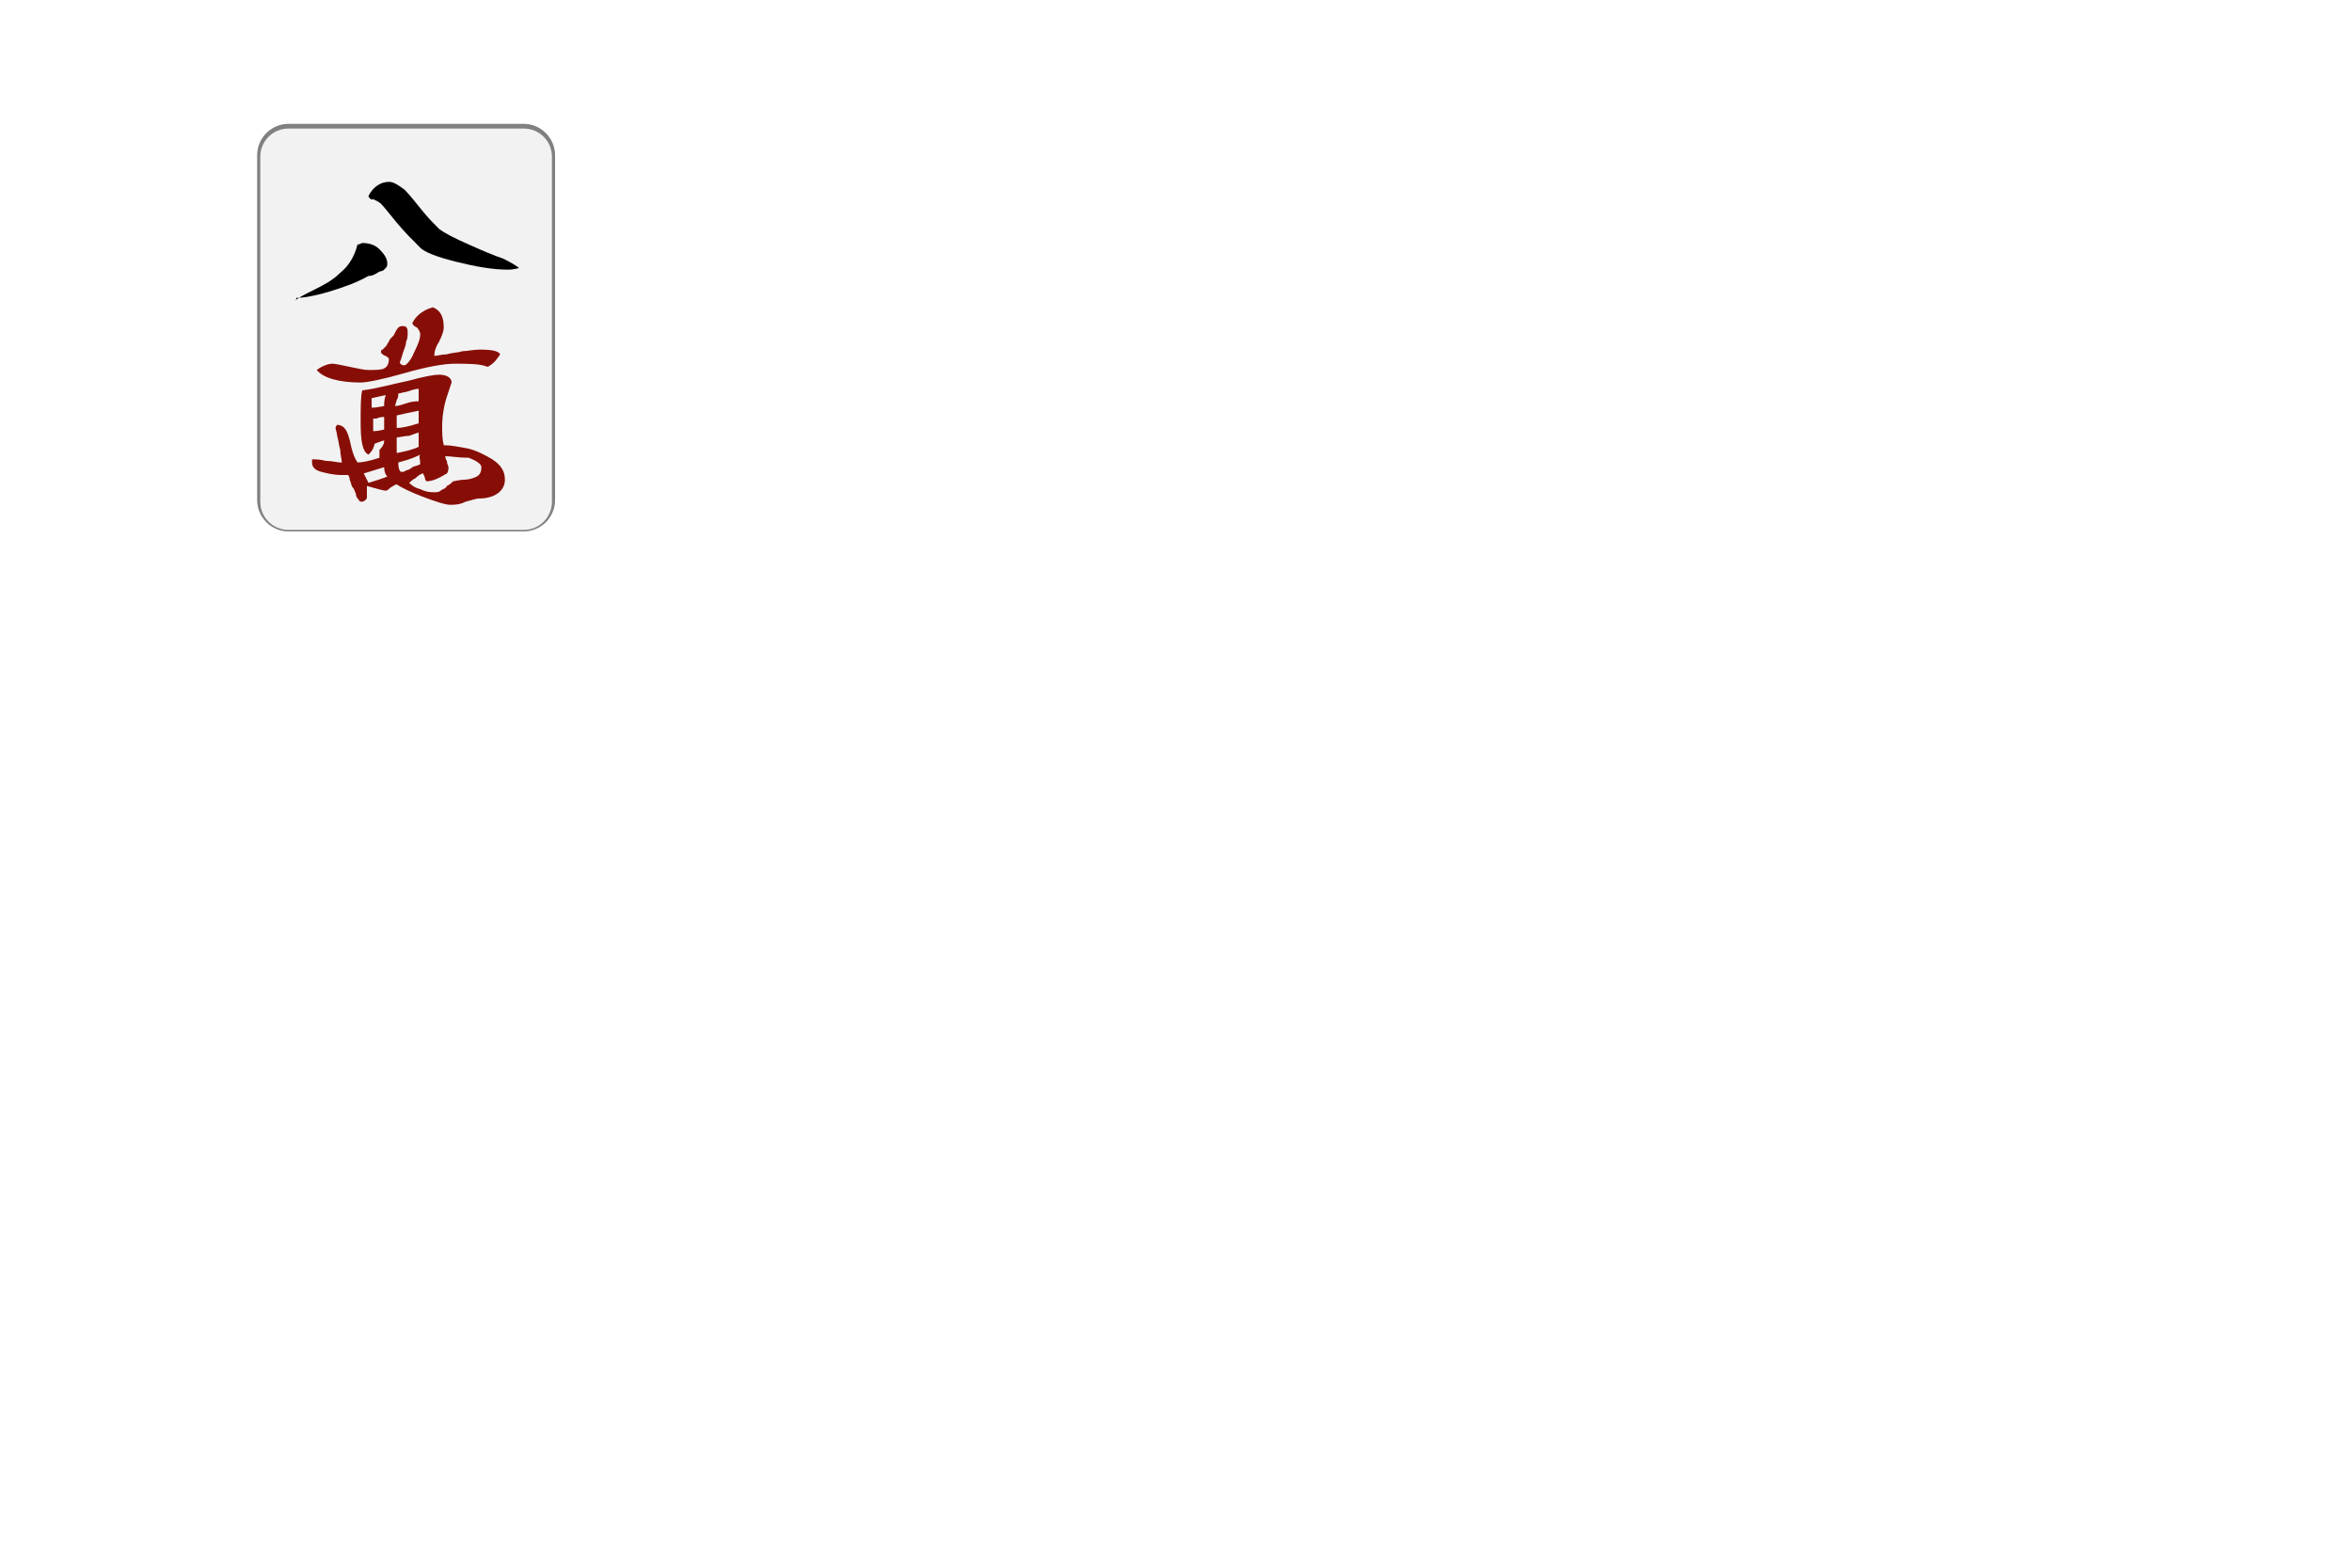
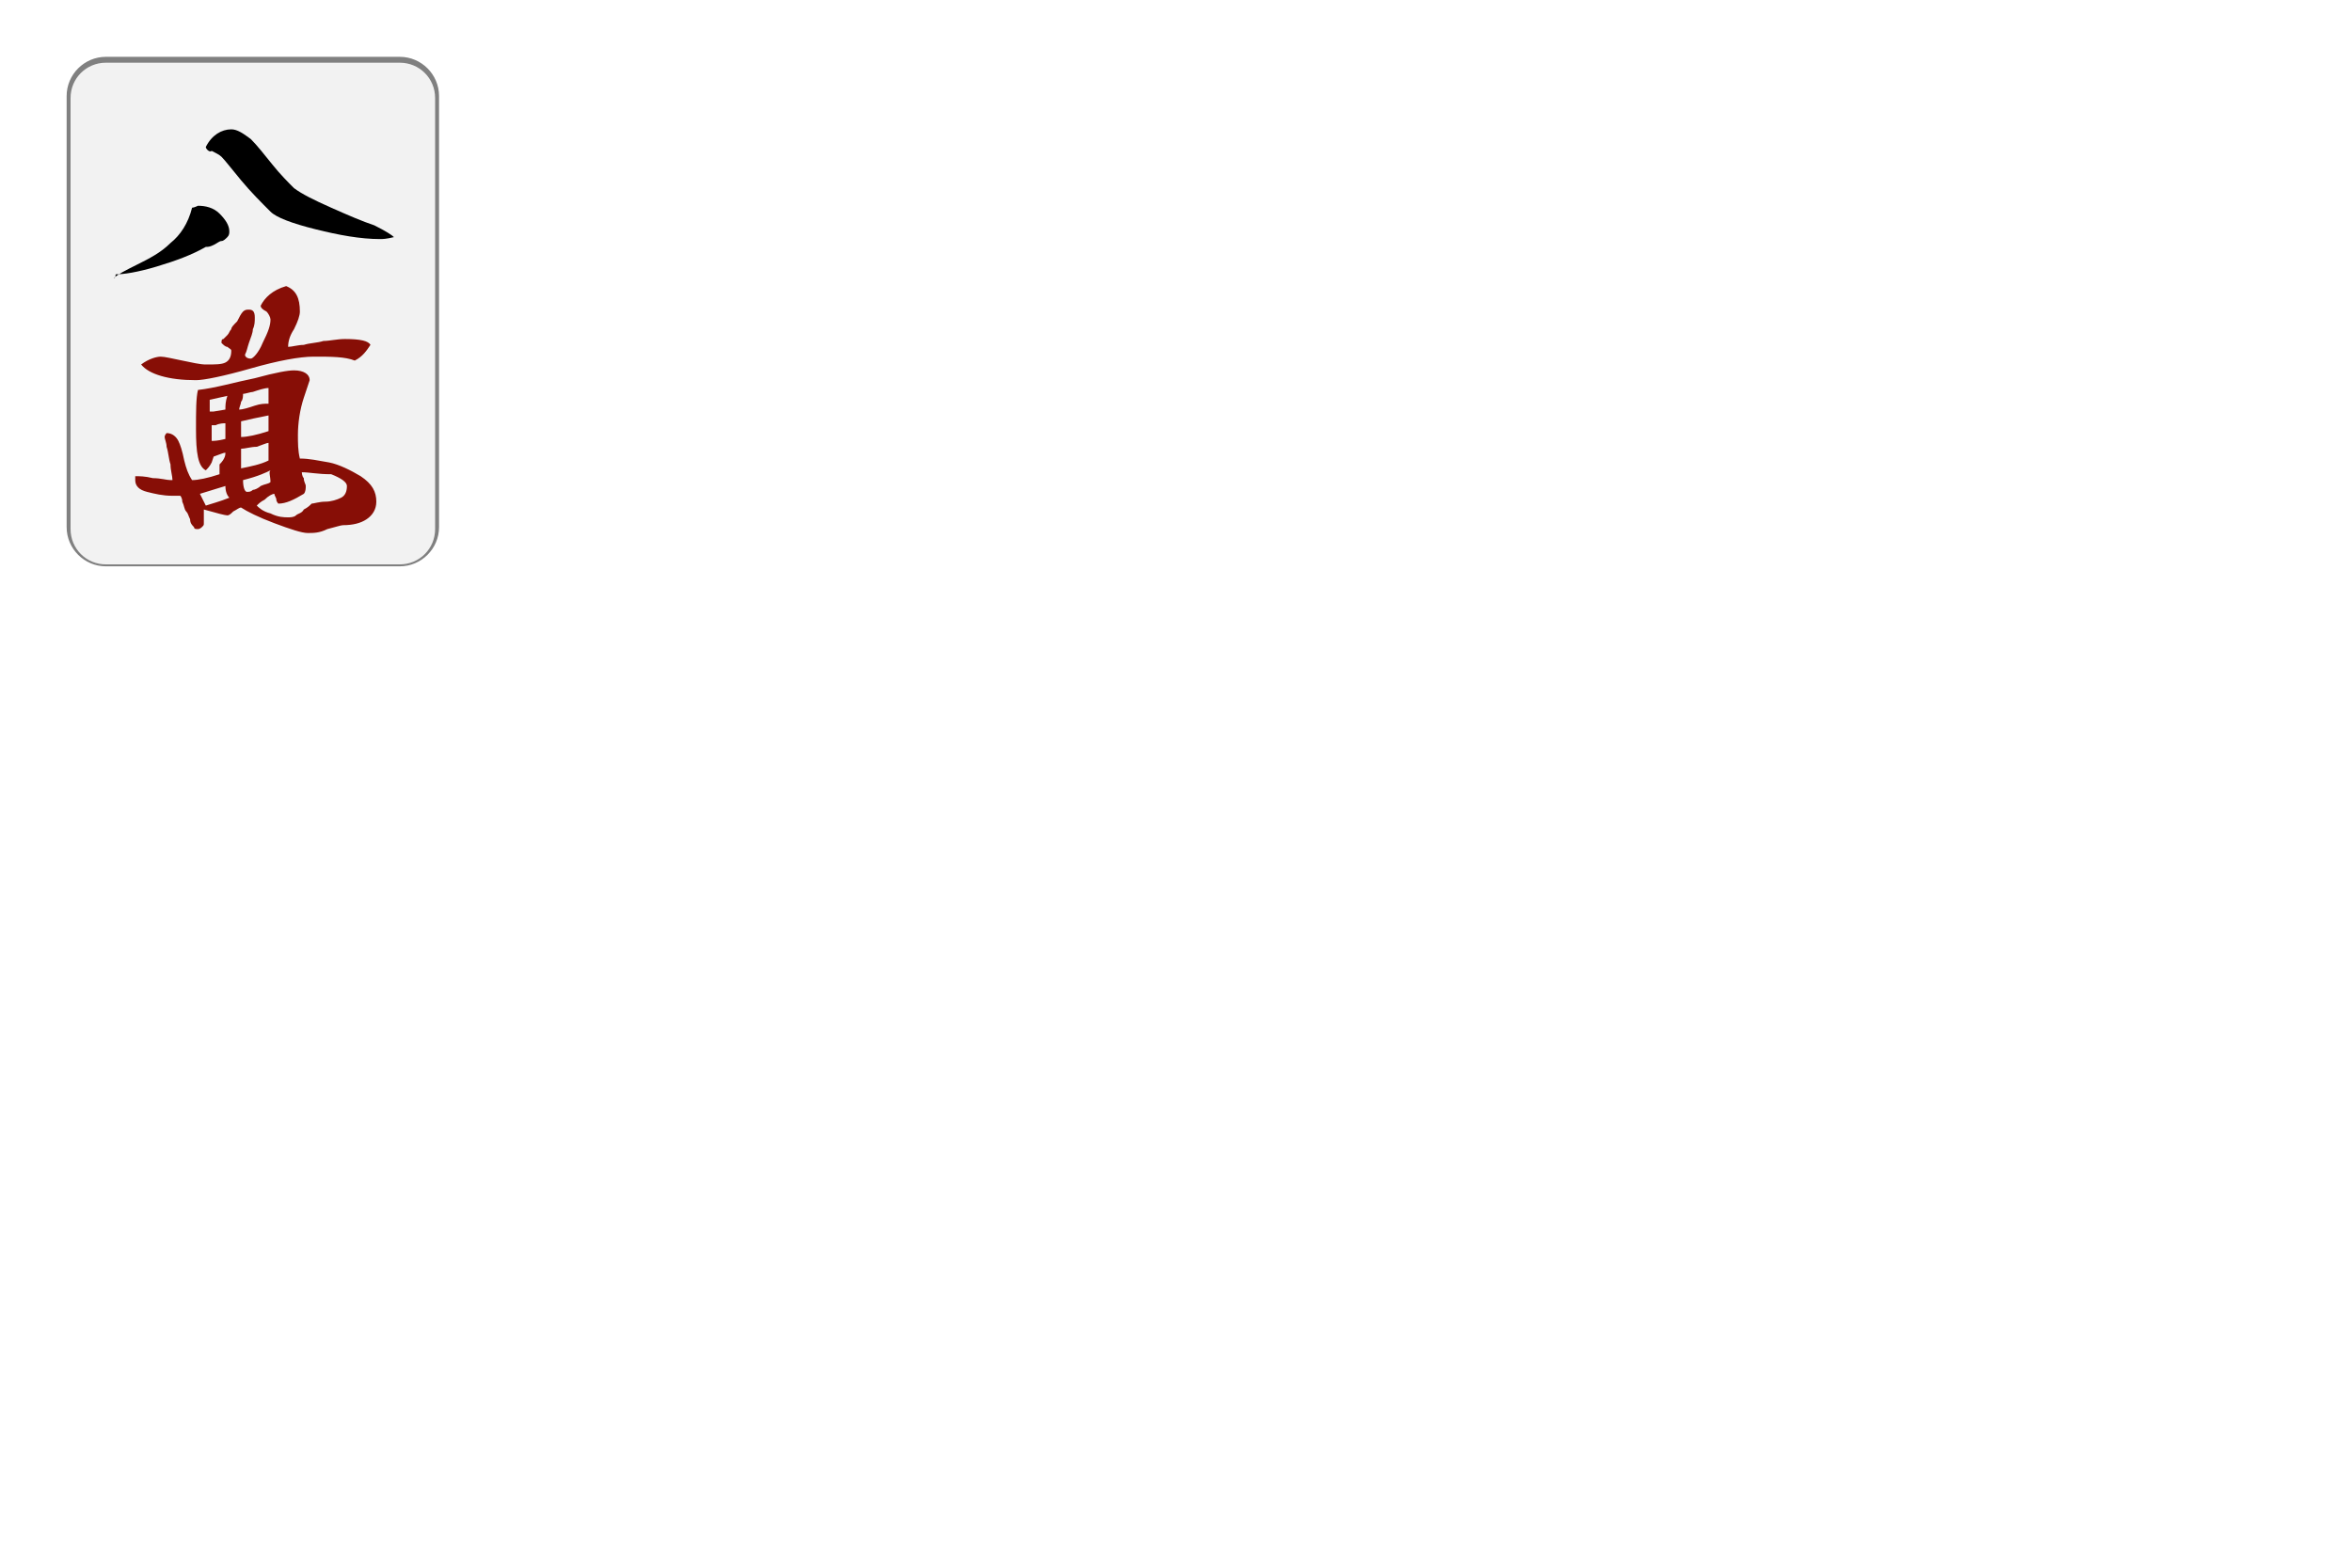
- <svg xmlns="http://www.w3.org/2000/svg" version="1.0" x="0px" y="0px" width="1200" height="800" viewBox="540 0 100 100" xml:space="preserve">
+ <svg xmlns="http://www.w3.org/2000/svg" version="1.0" x="0px" y="0px" width="1200" height="800" viewBox="538 5 100 80" xml:space="preserve">
  <style type="text/css">
	.st0{fill:#F2F2F2;}
	.st1{fill:#808080;}
	.st2{fill:#0B3413;}
	.st3{fill:#871008;}
	.st4{fill:#07092D;}
	.st5{fill:#870E06;}
	.st6{fill:#CC1009;}
	.st7{fill:#CC140D;}
	.st8{fill:#CC130C;}
	.st9{filter:url(#Adobe_OpacityMaskFilter);}
	.st10{mask:url(#SVGID_1_);fill:#07092D;}
	.st11{filter:url(#Adobe_OpacityMaskFilter_1_);}
	.st12{mask:url(#SVGID_2_);fill:#07092D;}
</style>
  <g>
    <g>
      <path class="st0" d="M533.4,33.8c-1,0-1.9-0.8-1.9-1.9v-22c0-1,0.8-1.9,1.9-1.9h15c1,0,1.9,0.8,1.9,1.9v22c0,1-0.8,1.9-1.9,1.9    H533.4z" />
      <path class="st1" d="M548.4,8.2c1,0,1.8,0.8,1.8,1.8v22c0,1-0.8,1.8-1.8,1.8h-15c-1,0-1.8-0.8-1.8-1.8v-22c0-1,0.8-1.8,1.8-1.8    H548.4 M548.4,7.9h-15c-1.1,0-2,0.9-2,2v22c0,1.1,0.9,2,2,2h15c1.1,0,2-0.9,2-2v-22C550.4,8.8,549.5,7.9,548.4,7.9L548.4,7.9z" />
    </g>
    <path d="M533.8,19.2c0.2-0.2,0.6-0.4,1.2-0.7c0.6-0.3,1.2-0.6,1.7-1.1c0.5-0.4,0.9-1,1.1-1.8c0.1,0,0.3-0.1,0.3-0.1   c0.4,0,0.8,0.1,1.1,0.4c0.3,0.3,0.5,0.6,0.5,0.9c0,0.1,0,0.2-0.1,0.3c-0.1,0.1-0.2,0.2-0.3,0.2c-0.1,0-0.2,0.1-0.4,0.2   c-0.2,0.1-0.3,0.1-0.4,0.1c-0.7,0.4-1.5,0.7-2.5,1c-1,0.3-1.7,0.4-2.1,0.4C533.9,19.2,533.8,19.2,533.8,19.2z" />
    <path d="M538.5,12.5c0.3-0.6,0.8-0.9,1.3-0.9c0.3,0,0.6,0.2,1,0.5c0.3,0.3,0.7,0.8,1.1,1.3c0.4,0.5,0.8,0.9,1.1,1.2   c0.4,0.3,1,0.6,1.9,1c0.9,0.4,1.6,0.7,2.2,0.9c0.6,0.3,0.9,0.5,1,0.6c-0.4,0.1-0.6,0.1-0.7,0.1c-1,0-2.1-0.2-3.3-0.5   c-1.2-0.3-2-0.6-2.3-0.9c-0.5-0.5-1-1-1.5-1.6c-0.5-0.6-0.8-1-1-1.2c-0.1-0.1-0.3-0.2-0.5-0.3C538.7,12.8,538.5,12.6,538.5,12.5z" />
    <path class="st5" d="M539.5,28.1c-0.1,0-0.3,0.1-0.6,0.2l-0.1,0.3c-0.1,0.2-0.2,0.3-0.3,0.4c-0.4-0.2-0.5-0.9-0.5-2.1   c0-0.9,0-1.6,0.1-2c0.9-0.1,1.9-0.4,2.9-0.6c1.1-0.3,1.7-0.4,2-0.4c0.5,0,0.8,0.2,0.8,0.5l-0.3,0.9c-0.2,0.6-0.3,1.3-0.3,1.9   c0,0.4,0,0.8,0.1,1.2c0.5,0,0.9,0.1,1.5,0.2c0.5,0.1,1.1,0.4,1.6,0.7c0.6,0.4,0.8,0.8,0.8,1.3c0,0.4-0.2,0.7-0.5,0.9   c-0.3,0.2-0.7,0.3-1.2,0.3c-0.1,0-0.4,0.1-0.8,0.2c-0.4,0.2-0.7,0.2-1,0.2c-0.3,0-0.9-0.2-1.7-0.5c-0.8-0.3-1.4-0.6-1.7-0.8   c-0.1,0-0.2,0.1-0.4,0.2c-0.1,0.1-0.2,0.2-0.3,0.2c-0.1,0-0.5-0.1-1.2-0.3c0,0,0,0.1,0,0.2c0,0.1,0,0.2,0,0.3c0,0.1,0,0.1,0,0.2   c0,0.1,0,0.1-0.1,0.2c0,0-0.1,0.1-0.2,0.1s-0.2,0-0.2-0.1c-0.1-0.1-0.2-0.2-0.2-0.4c-0.1-0.2-0.1-0.3-0.2-0.4   c-0.1-0.1-0.1-0.3-0.2-0.5c0-0.2-0.1-0.3-0.1-0.3h-0.4c-0.5,0-0.9-0.1-1.3-0.2c-0.4-0.1-0.6-0.3-0.6-0.6c0,0,0-0.1,0-0.1   c0,0,0-0.1,0-0.1c0.2,0,0.5,0,0.9,0.1c0.4,0,0.7,0.1,0.9,0.1h0.1c0-0.2-0.1-0.5-0.1-0.8c-0.1-0.3-0.1-0.6-0.2-0.9   c0-0.2-0.1-0.4-0.1-0.5c0,0,0-0.1,0.1-0.2c0.3,0,0.5,0.2,0.6,0.4c0.1,0.2,0.2,0.5,0.3,1c0.1,0.4,0.2,0.7,0.4,1   c0.3,0,0.8-0.1,1.4-0.3c0-0.1,0-0.2,0-0.5C539.5,28.4,539.5,28.2,539.5,28.1z M544,23.2c-0.7,0-1.8,0.2-3.2,0.6   c-1.4,0.4-2.4,0.6-2.8,0.6c-1.4,0-2.4-0.3-2.8-0.8c0.4-0.3,0.8-0.4,1-0.4c0.2,0,0.6,0.1,1.1,0.2c0.5,0.1,0.9,0.2,1.2,0.2   c0.5,0,0.8,0,1-0.1c0.2-0.1,0.3-0.3,0.3-0.6c0-0.1-0.1-0.1-0.2-0.2c-0.1,0-0.2-0.1-0.3-0.2c0-0.1,0-0.2,0.1-0.2   c0,0,0.1-0.1,0.2-0.2c0.1-0.1,0.1-0.2,0.2-0.3c0-0.1,0.1-0.2,0.3-0.4c0.1-0.2,0.2-0.4,0.3-0.5c0.1-0.1,0.2-0.1,0.3-0.1   c0.2,0,0.3,0.1,0.3,0.4c0,0.2,0,0.4-0.1,0.6c0,0.2-0.1,0.4-0.2,0.7c-0.1,0.3-0.1,0.4-0.2,0.6c0,0.1,0.1,0.2,0.3,0.2   c0.1,0,0.4-0.3,0.6-0.8c0.3-0.6,0.4-0.9,0.4-1.2c0-0.1-0.1-0.3-0.2-0.4c-0.2-0.1-0.3-0.2-0.3-0.3c0.2-0.4,0.6-0.8,1.3-1   c0.5,0.2,0.7,0.6,0.7,1.3c0,0.2-0.1,0.5-0.3,0.9c-0.2,0.3-0.3,0.6-0.3,0.9c0.2,0,0.5-0.1,0.8-0.1c0.3-0.1,0.7-0.1,1-0.2   c0.3,0,0.7-0.1,1.1-0.1c0.8,0,1.2,0.1,1.3,0.3c-0.2,0.3-0.4,0.6-0.8,0.8C545.6,23.2,544.9,23.2,544,23.2z M538.2,30.2   c0.1,0.2,0.2,0.4,0.3,0.6c0.3-0.1,0.7-0.2,1.2-0.4c-0.1-0.1-0.2-0.3-0.2-0.6L538.2,30.2z M538.7,25.4v0.6h0.1l0.1,0l0.6-0.1   c0-0.2,0-0.4,0.1-0.7L538.7,25.4z M539.5,26.6c-0.1,0-0.3,0-0.5,0.1c-0.1,0-0.2,0-0.2,0c0,0,0,0.1,0,0.1c0,0,0,0.1,0,0.1   c0,0,0,0.1,0,0.3c0,0.1,0,0.2,0,0.3c0.1,0,0.3,0,0.7-0.1V26.6z M540.4,25.1c0,0.1,0,0.3-0.1,0.4c0,0.1-0.1,0.3-0.1,0.4   c0.2,0,0.5-0.1,0.8-0.2c0.3-0.1,0.5-0.1,0.7-0.1c0-0.1,0-0.3,0-0.4c0-0.2,0-0.3,0-0.4c-0.2,0-0.5,0.1-0.8,0.2   C540.8,25,540.5,25.1,540.4,25.1z M540.3,26.5v0.8c0.3,0,0.8-0.1,1.4-0.3c0-0.4,0-0.6,0-0.8C541.2,26.3,540.7,26.4,540.3,26.5z    M540.3,27.9v1c0.5-0.1,1-0.2,1.4-0.4c0-0.4,0-0.7,0-0.9c-0.1,0-0.3,0.1-0.6,0.2C540.8,27.8,540.5,27.9,540.3,27.9z M540.4,29.5   c0,0.4,0.1,0.6,0.2,0.6c0.1,0,0.2,0,0.3-0.1c0.1,0,0.3-0.1,0.4-0.2c0.2-0.1,0.4-0.1,0.5-0.2c0-0.3-0.1-0.5,0-0.6   C541.6,29.1,541.2,29.3,540.4,29.5z M543.4,29.1c0,0,0,0.2,0.1,0.3c0,0.2,0.1,0.3,0.1,0.4c0,0.1,0,0.3-0.1,0.4   c-0.5,0.3-0.9,0.5-1.3,0.5c0,0-0.1-0.1-0.1-0.2c0-0.1-0.1-0.2-0.1-0.3c-0.1,0-0.3,0.1-0.5,0.3c-0.2,0.1-0.3,0.2-0.4,0.3   c0.1,0.1,0.3,0.3,0.7,0.4c0.4,0.2,0.7,0.2,0.9,0.2c0.1,0,0.3,0,0.4-0.1c0.1-0.1,0.3-0.1,0.4-0.3c0.2-0.1,0.3-0.2,0.4-0.3   c0.1,0,0.4-0.1,0.7-0.1c0.3,0,0.6-0.1,0.8-0.2c0.2-0.1,0.3-0.3,0.3-0.6c0-0.2-0.3-0.4-0.8-0.6C544.2,29.2,543.8,29.1,543.4,29.1z" />
  </g>
</svg>
